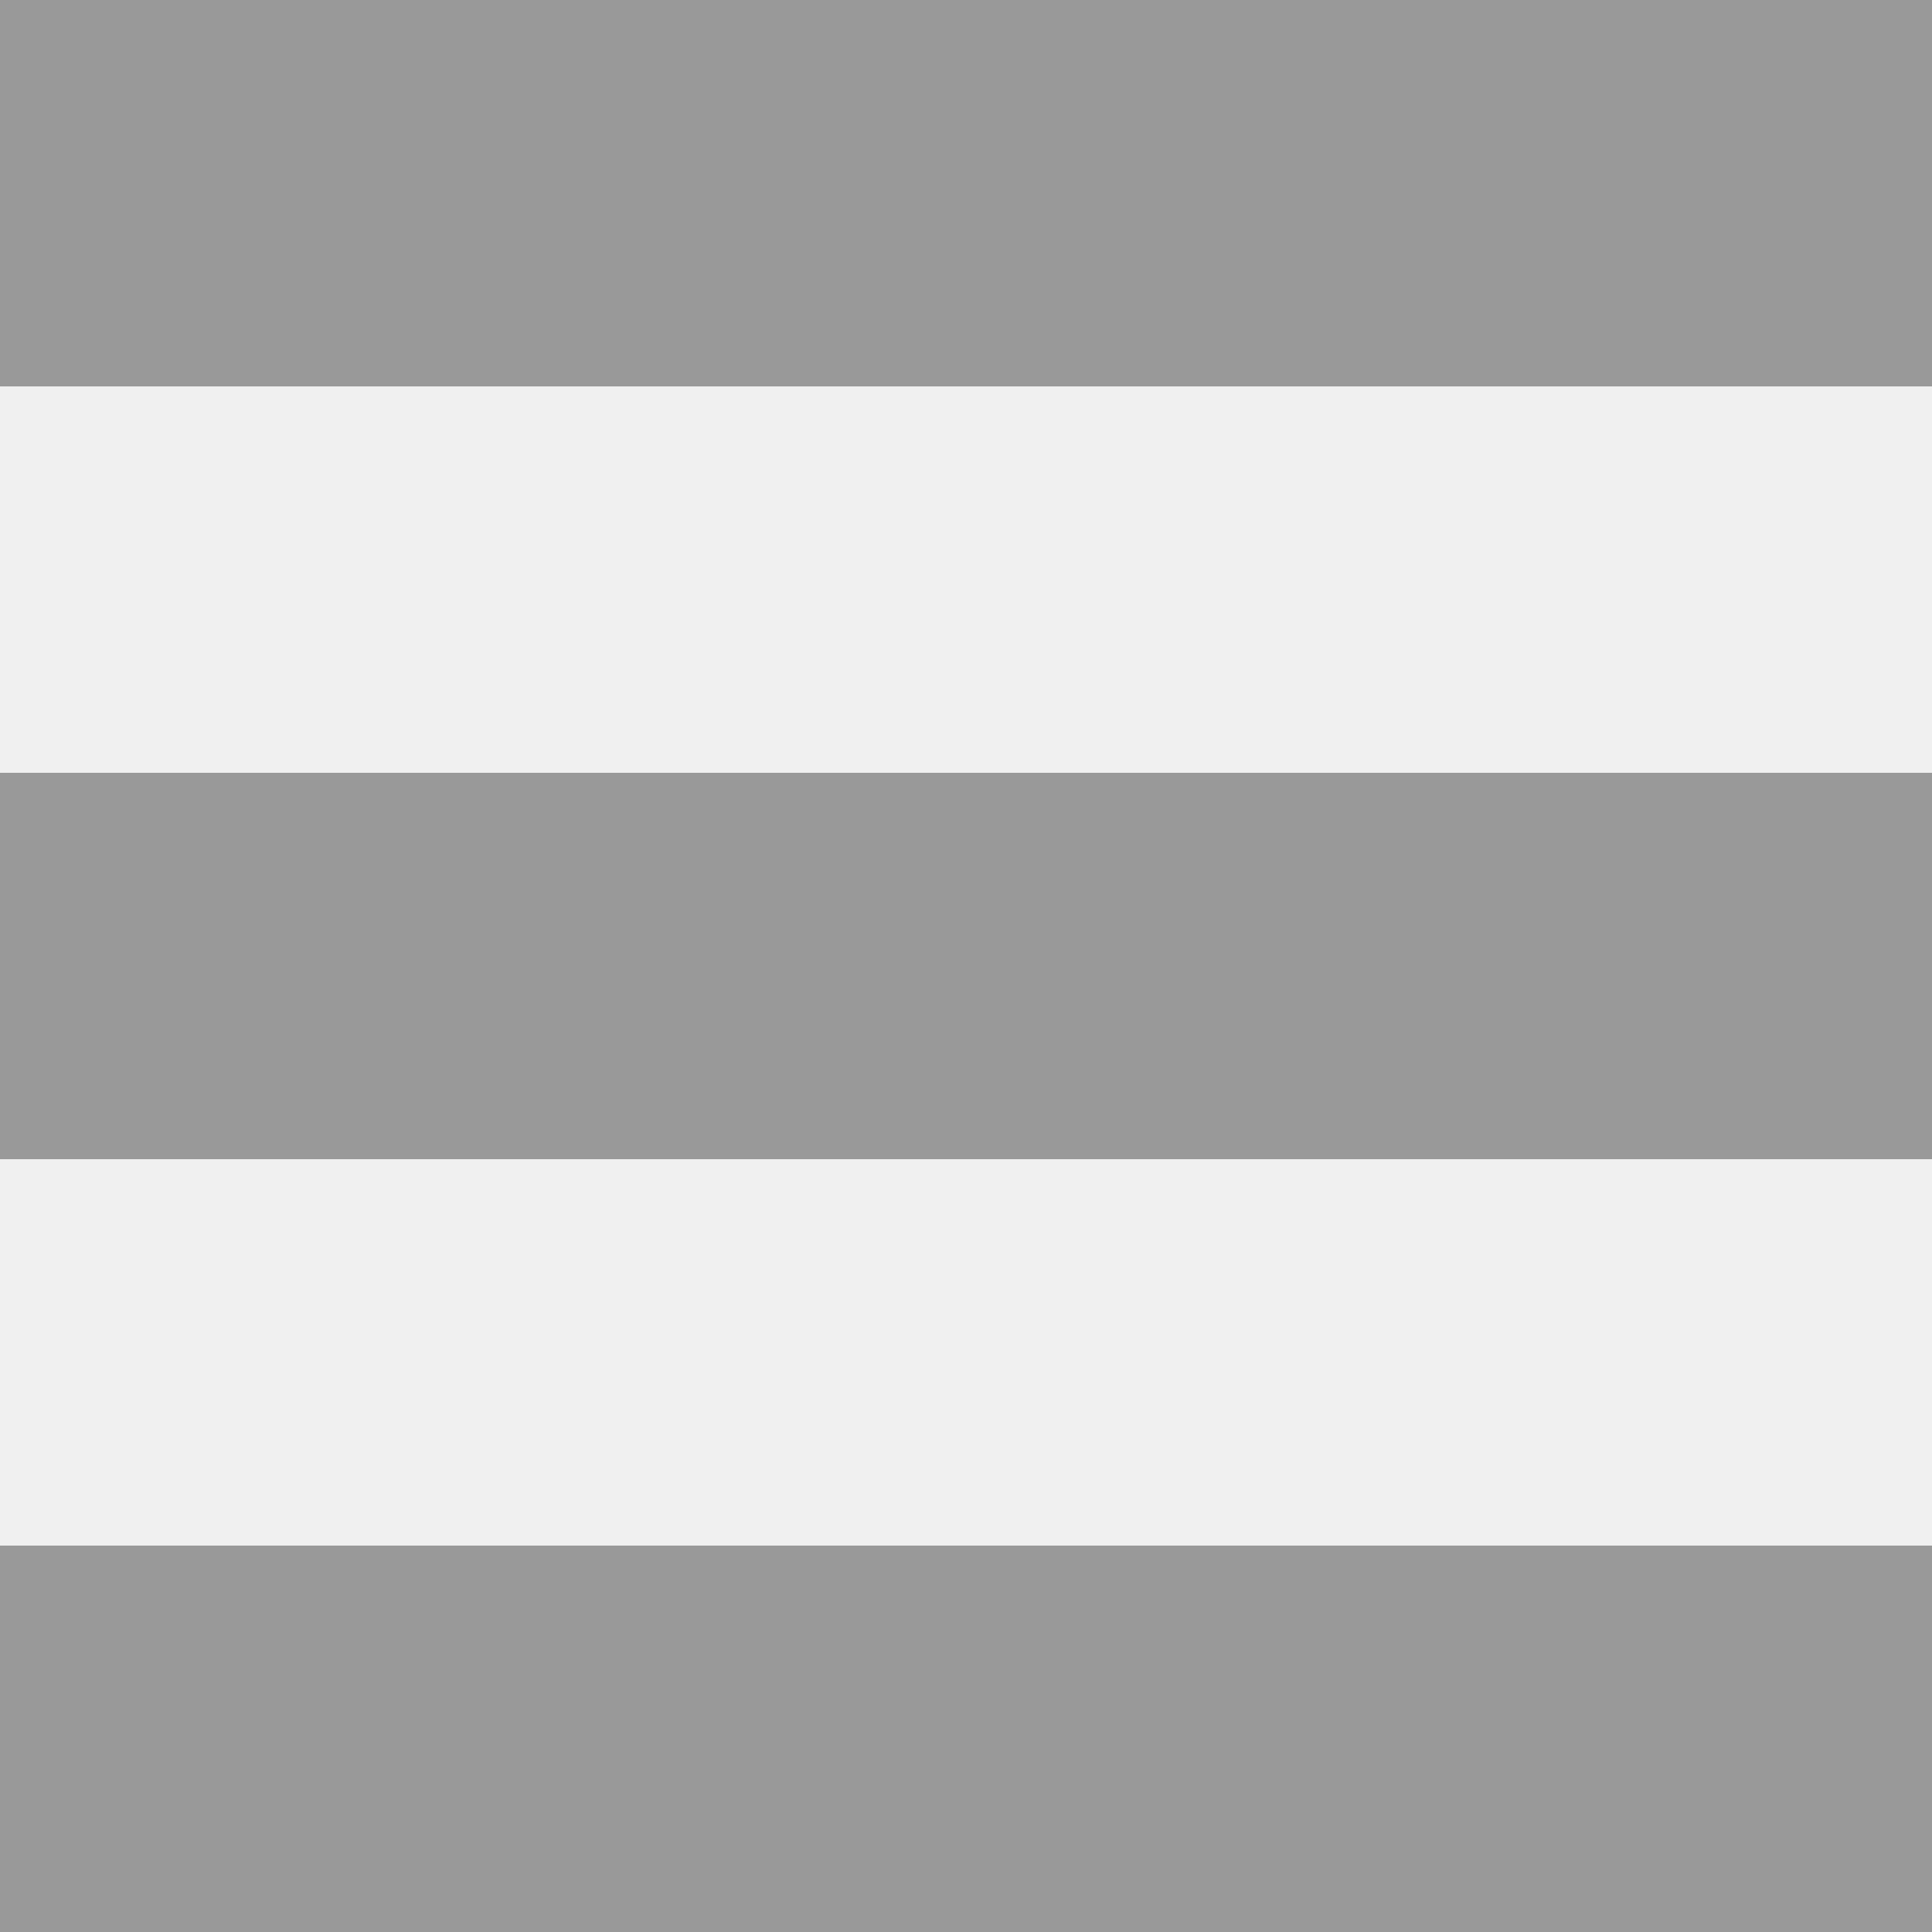
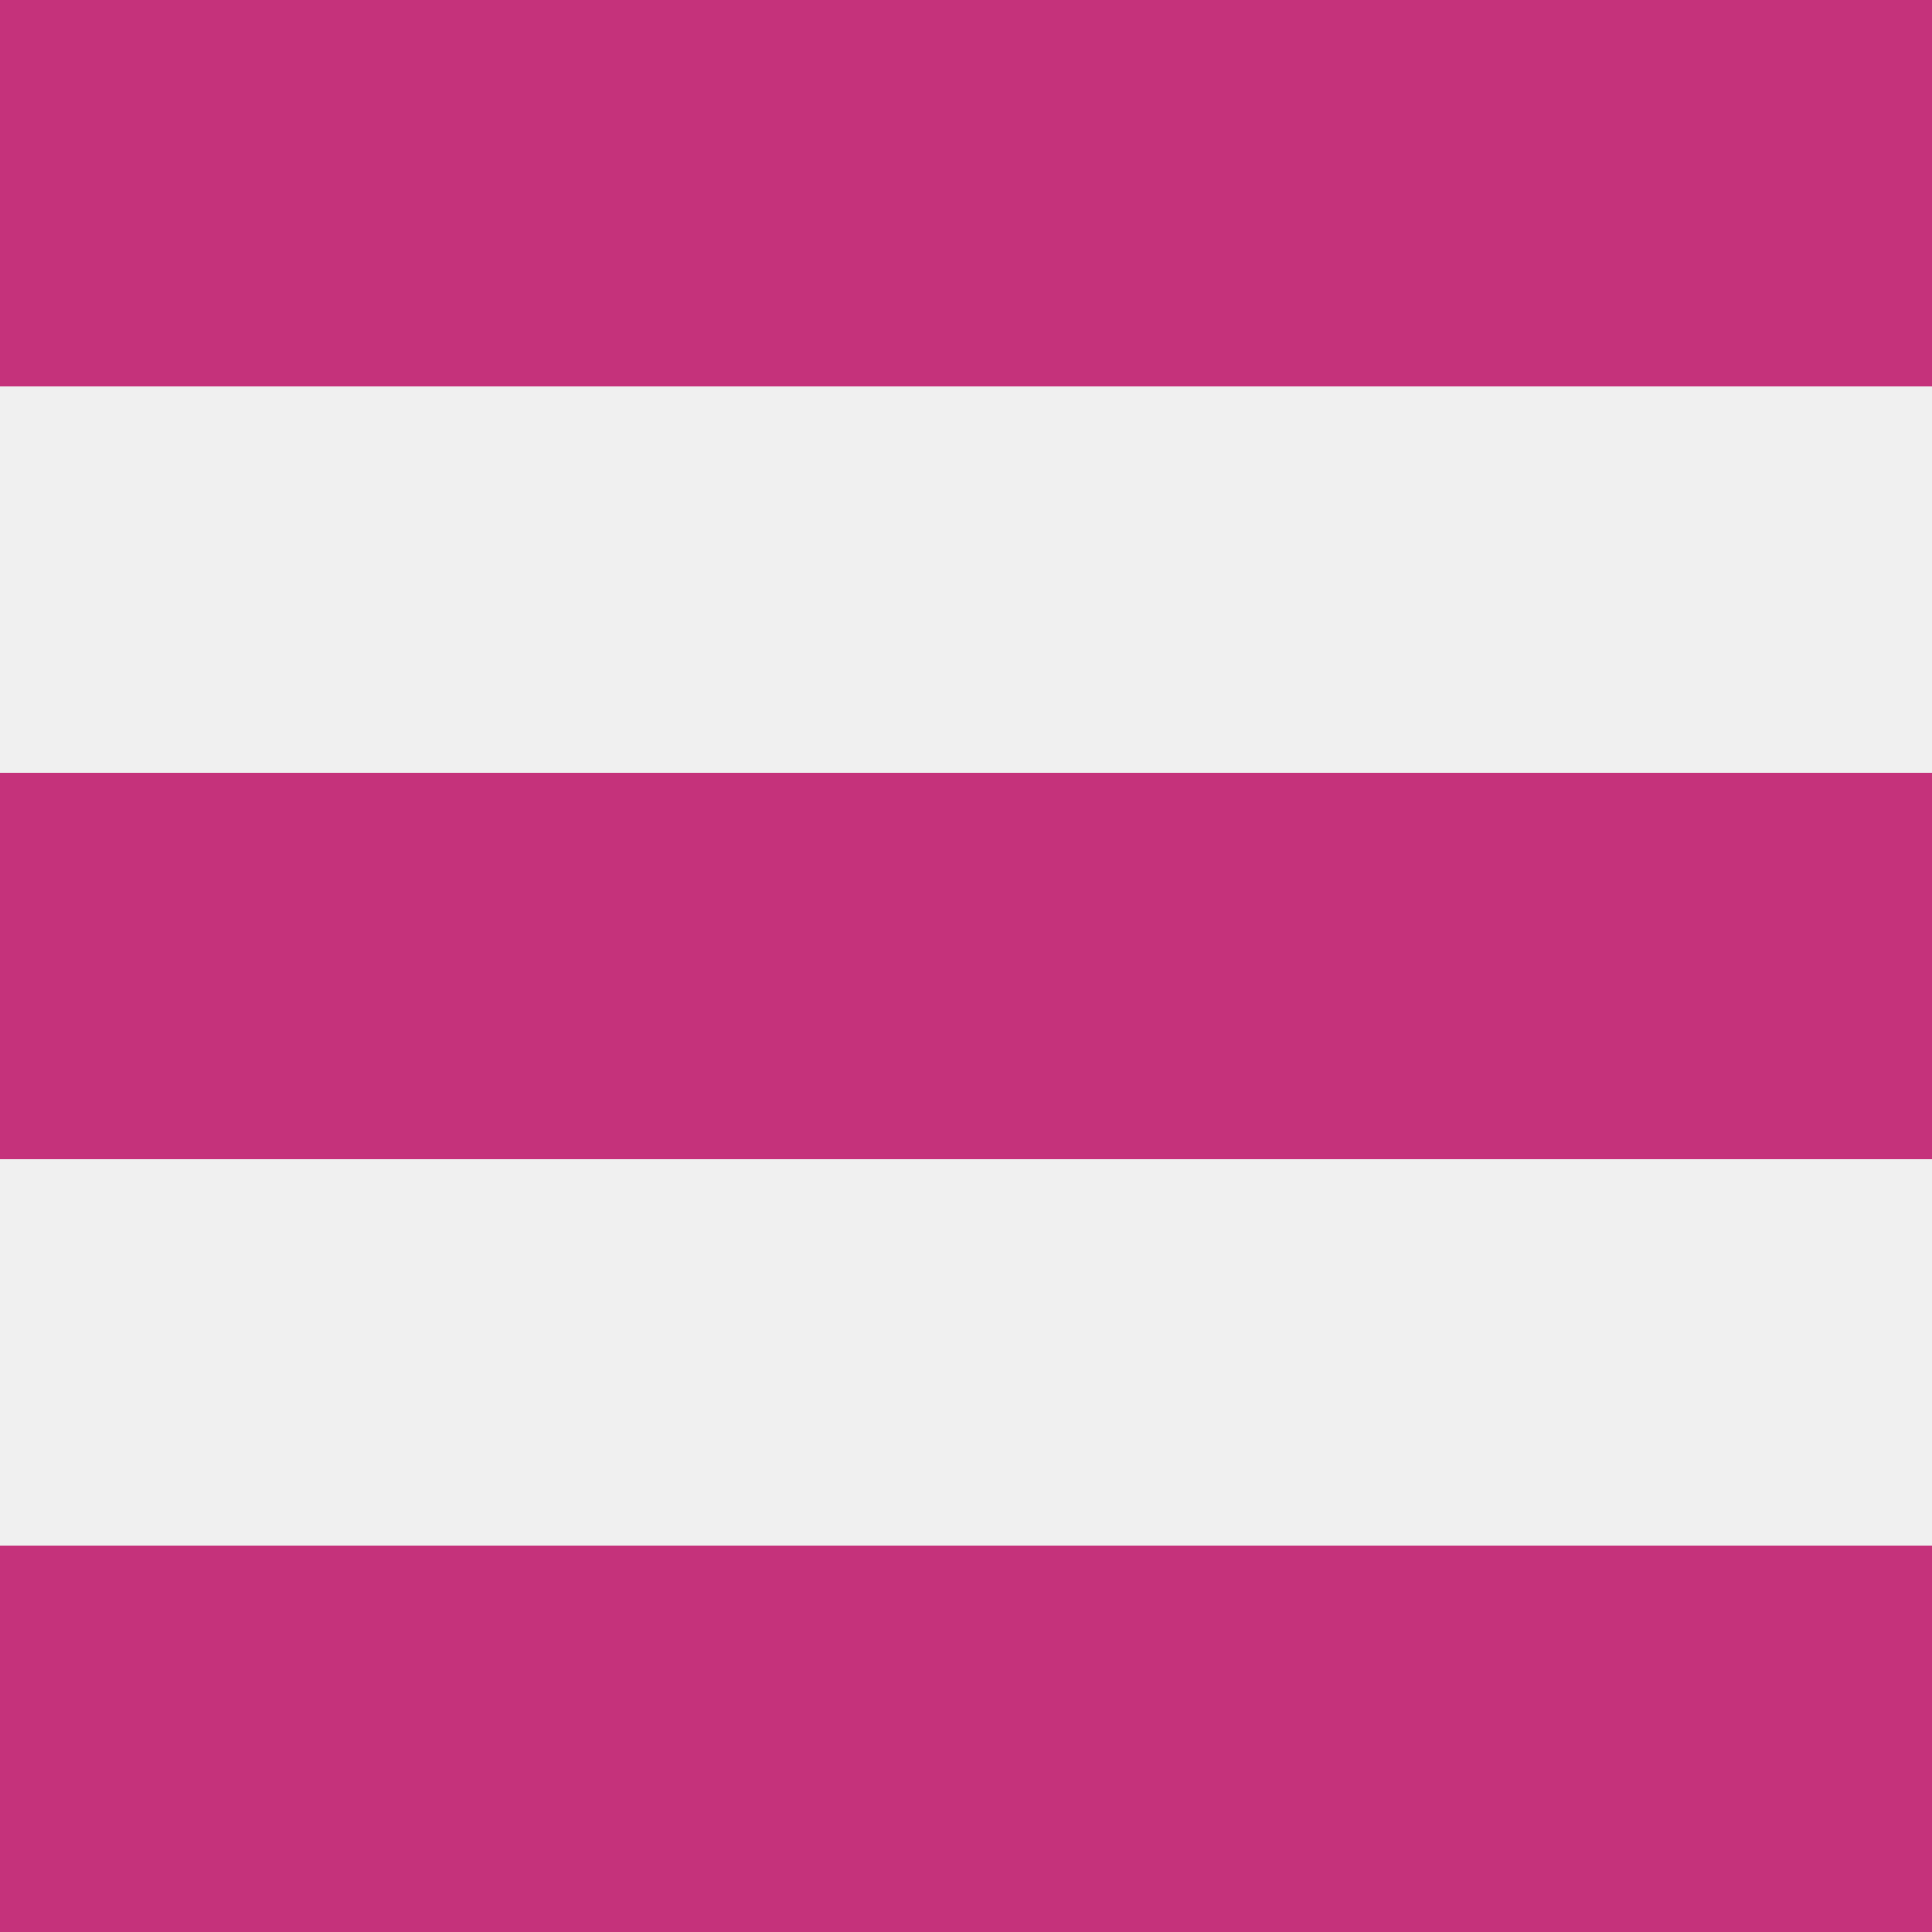
<svg xmlns:xlink="http://www.w3.org/1999/xlink" viewBox="0 0 20 20" data-ember-action="1034">
  <defs>
    <path d="M20 16v4H0v-4h20zm0-8v4H0V8h20zm0-8v4H0V0h20z" id="list-icon_svg__a" />
  </defs>
  <g fill="none" fill-rule="evenodd">
    <mask id="list-icon_svg__b" fill="#fff">
      <use xlink:href="#list-icon_svg__a" />
    </mask>
-     <use fill="#999" xlink:href="#list-icon_svg__a" />
+     <use fill="#C5327B" xlink:href="#list-icon_svg__a" />
    <g mask="url(#list-icon_svg__b)">
      <path d="M-6-6h32v32H-6z" />
    </g>
  </g>
</svg>
